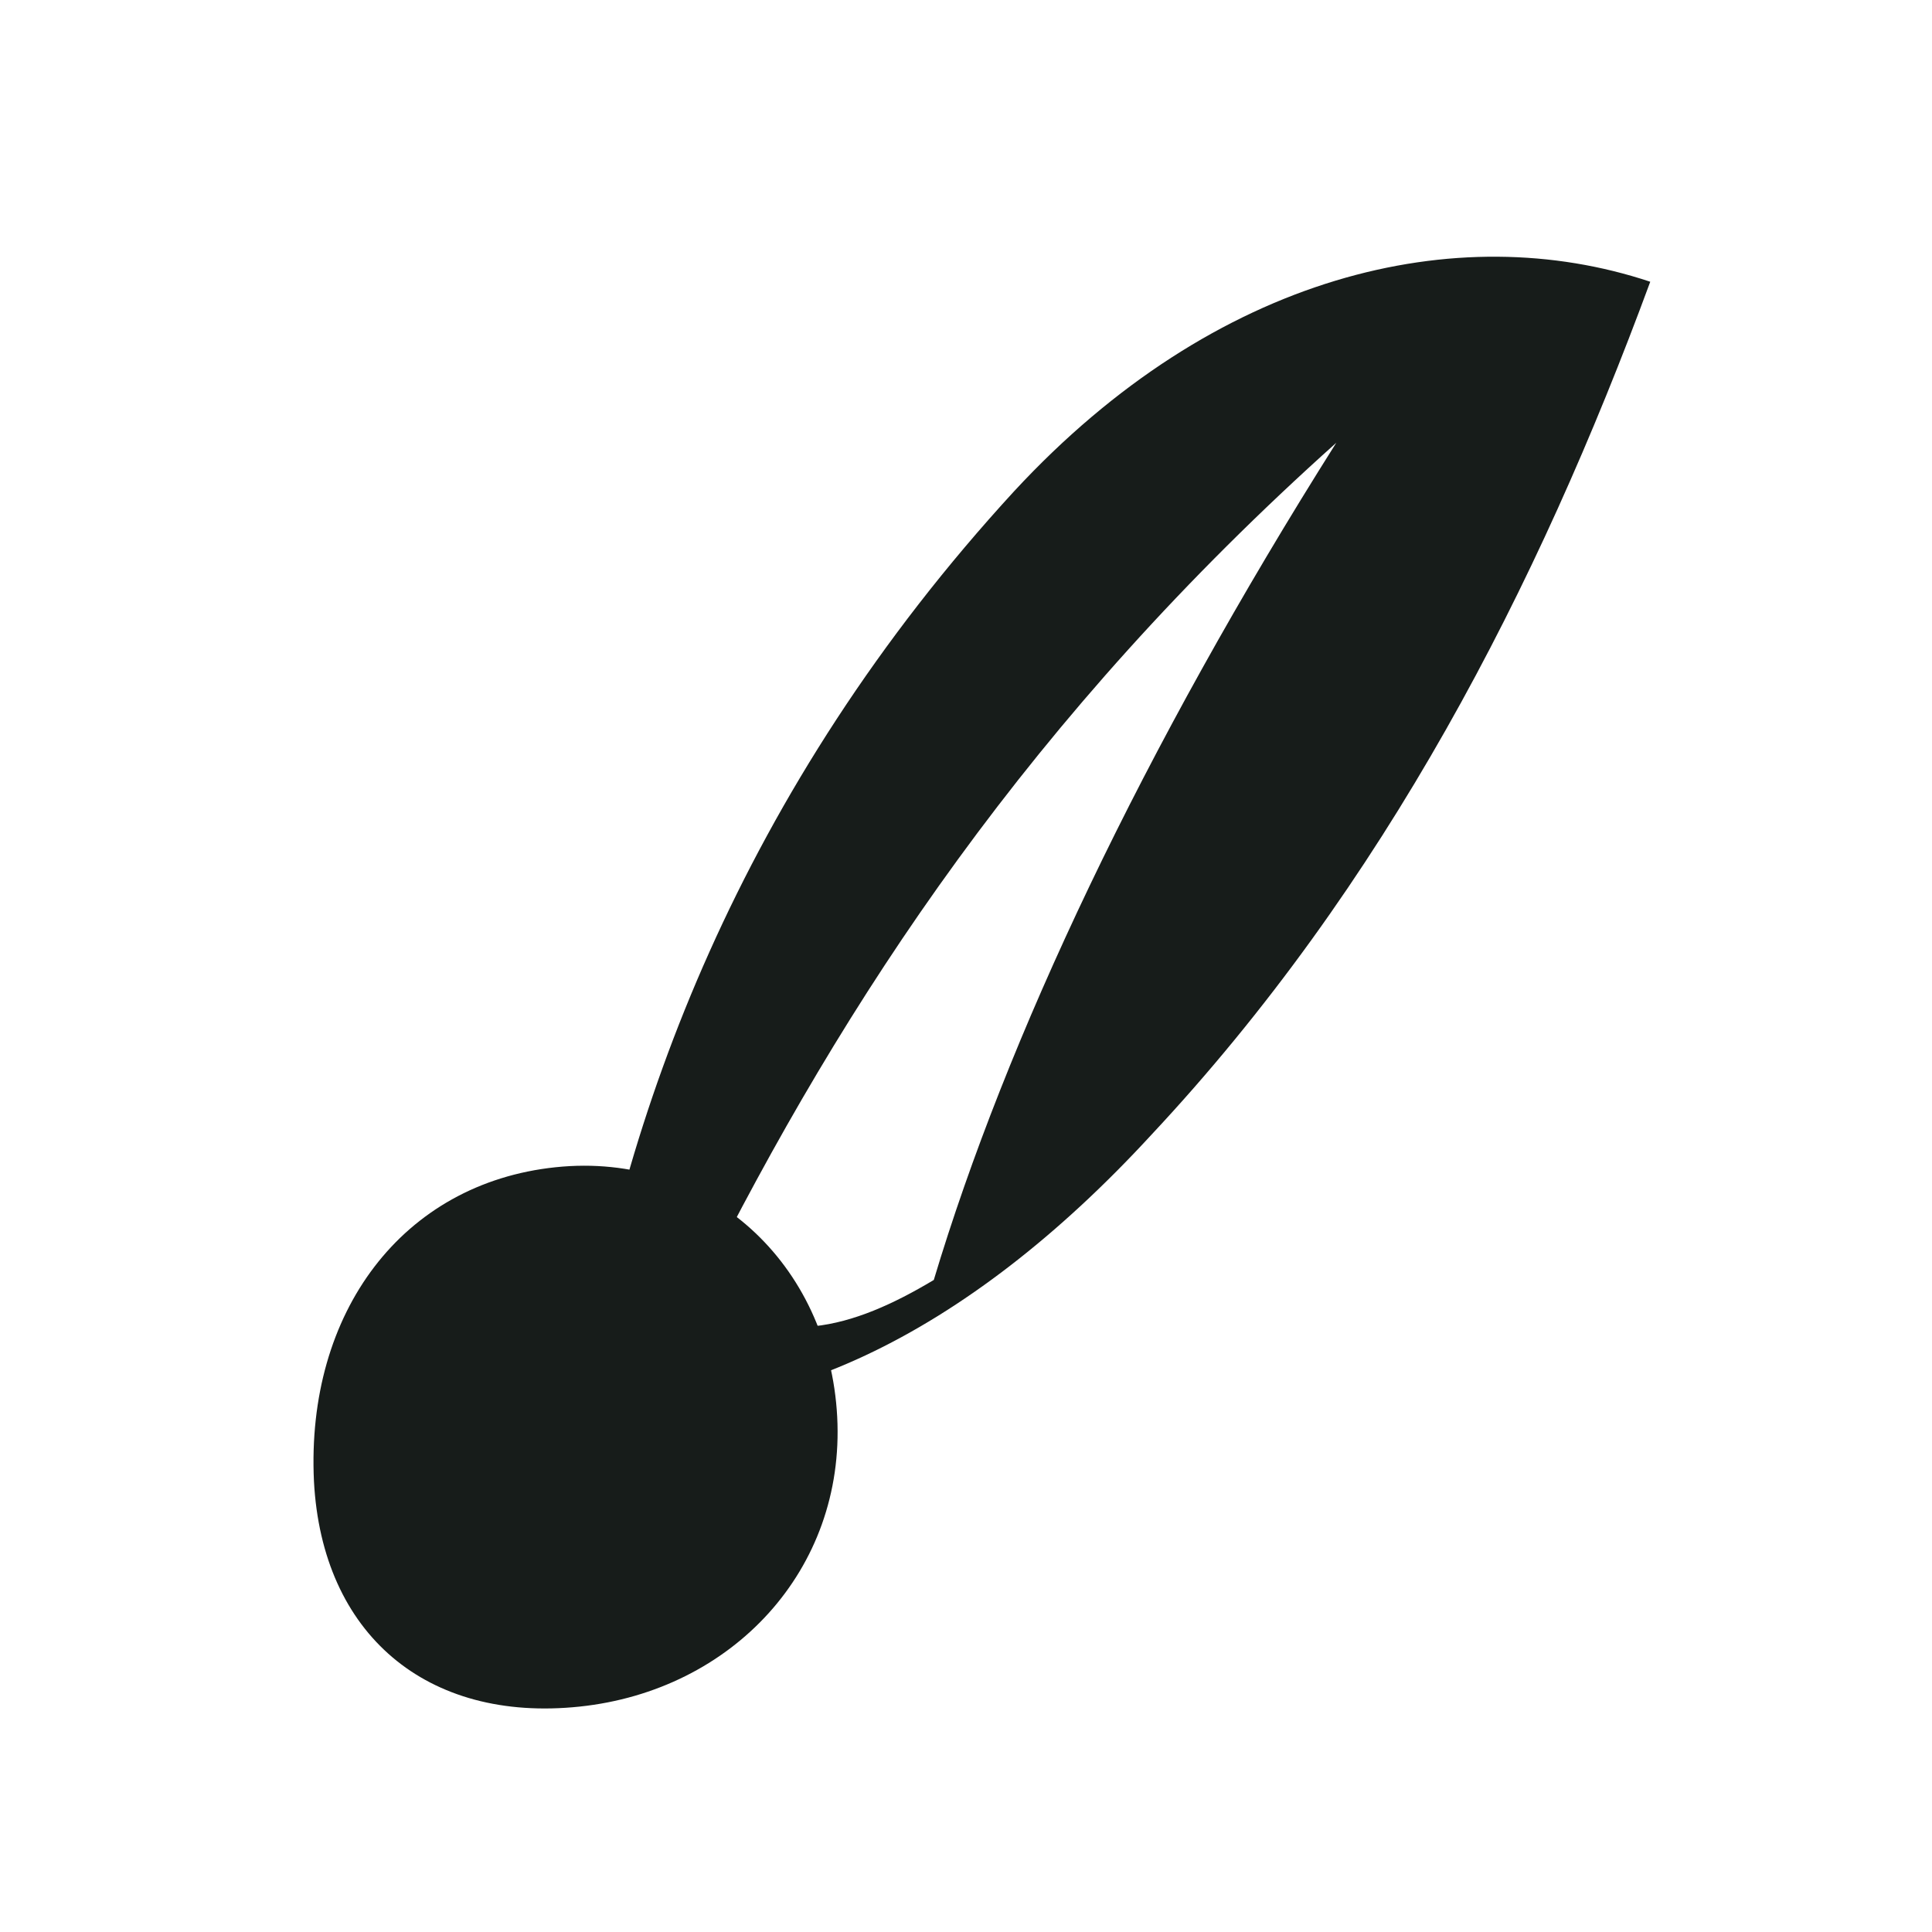
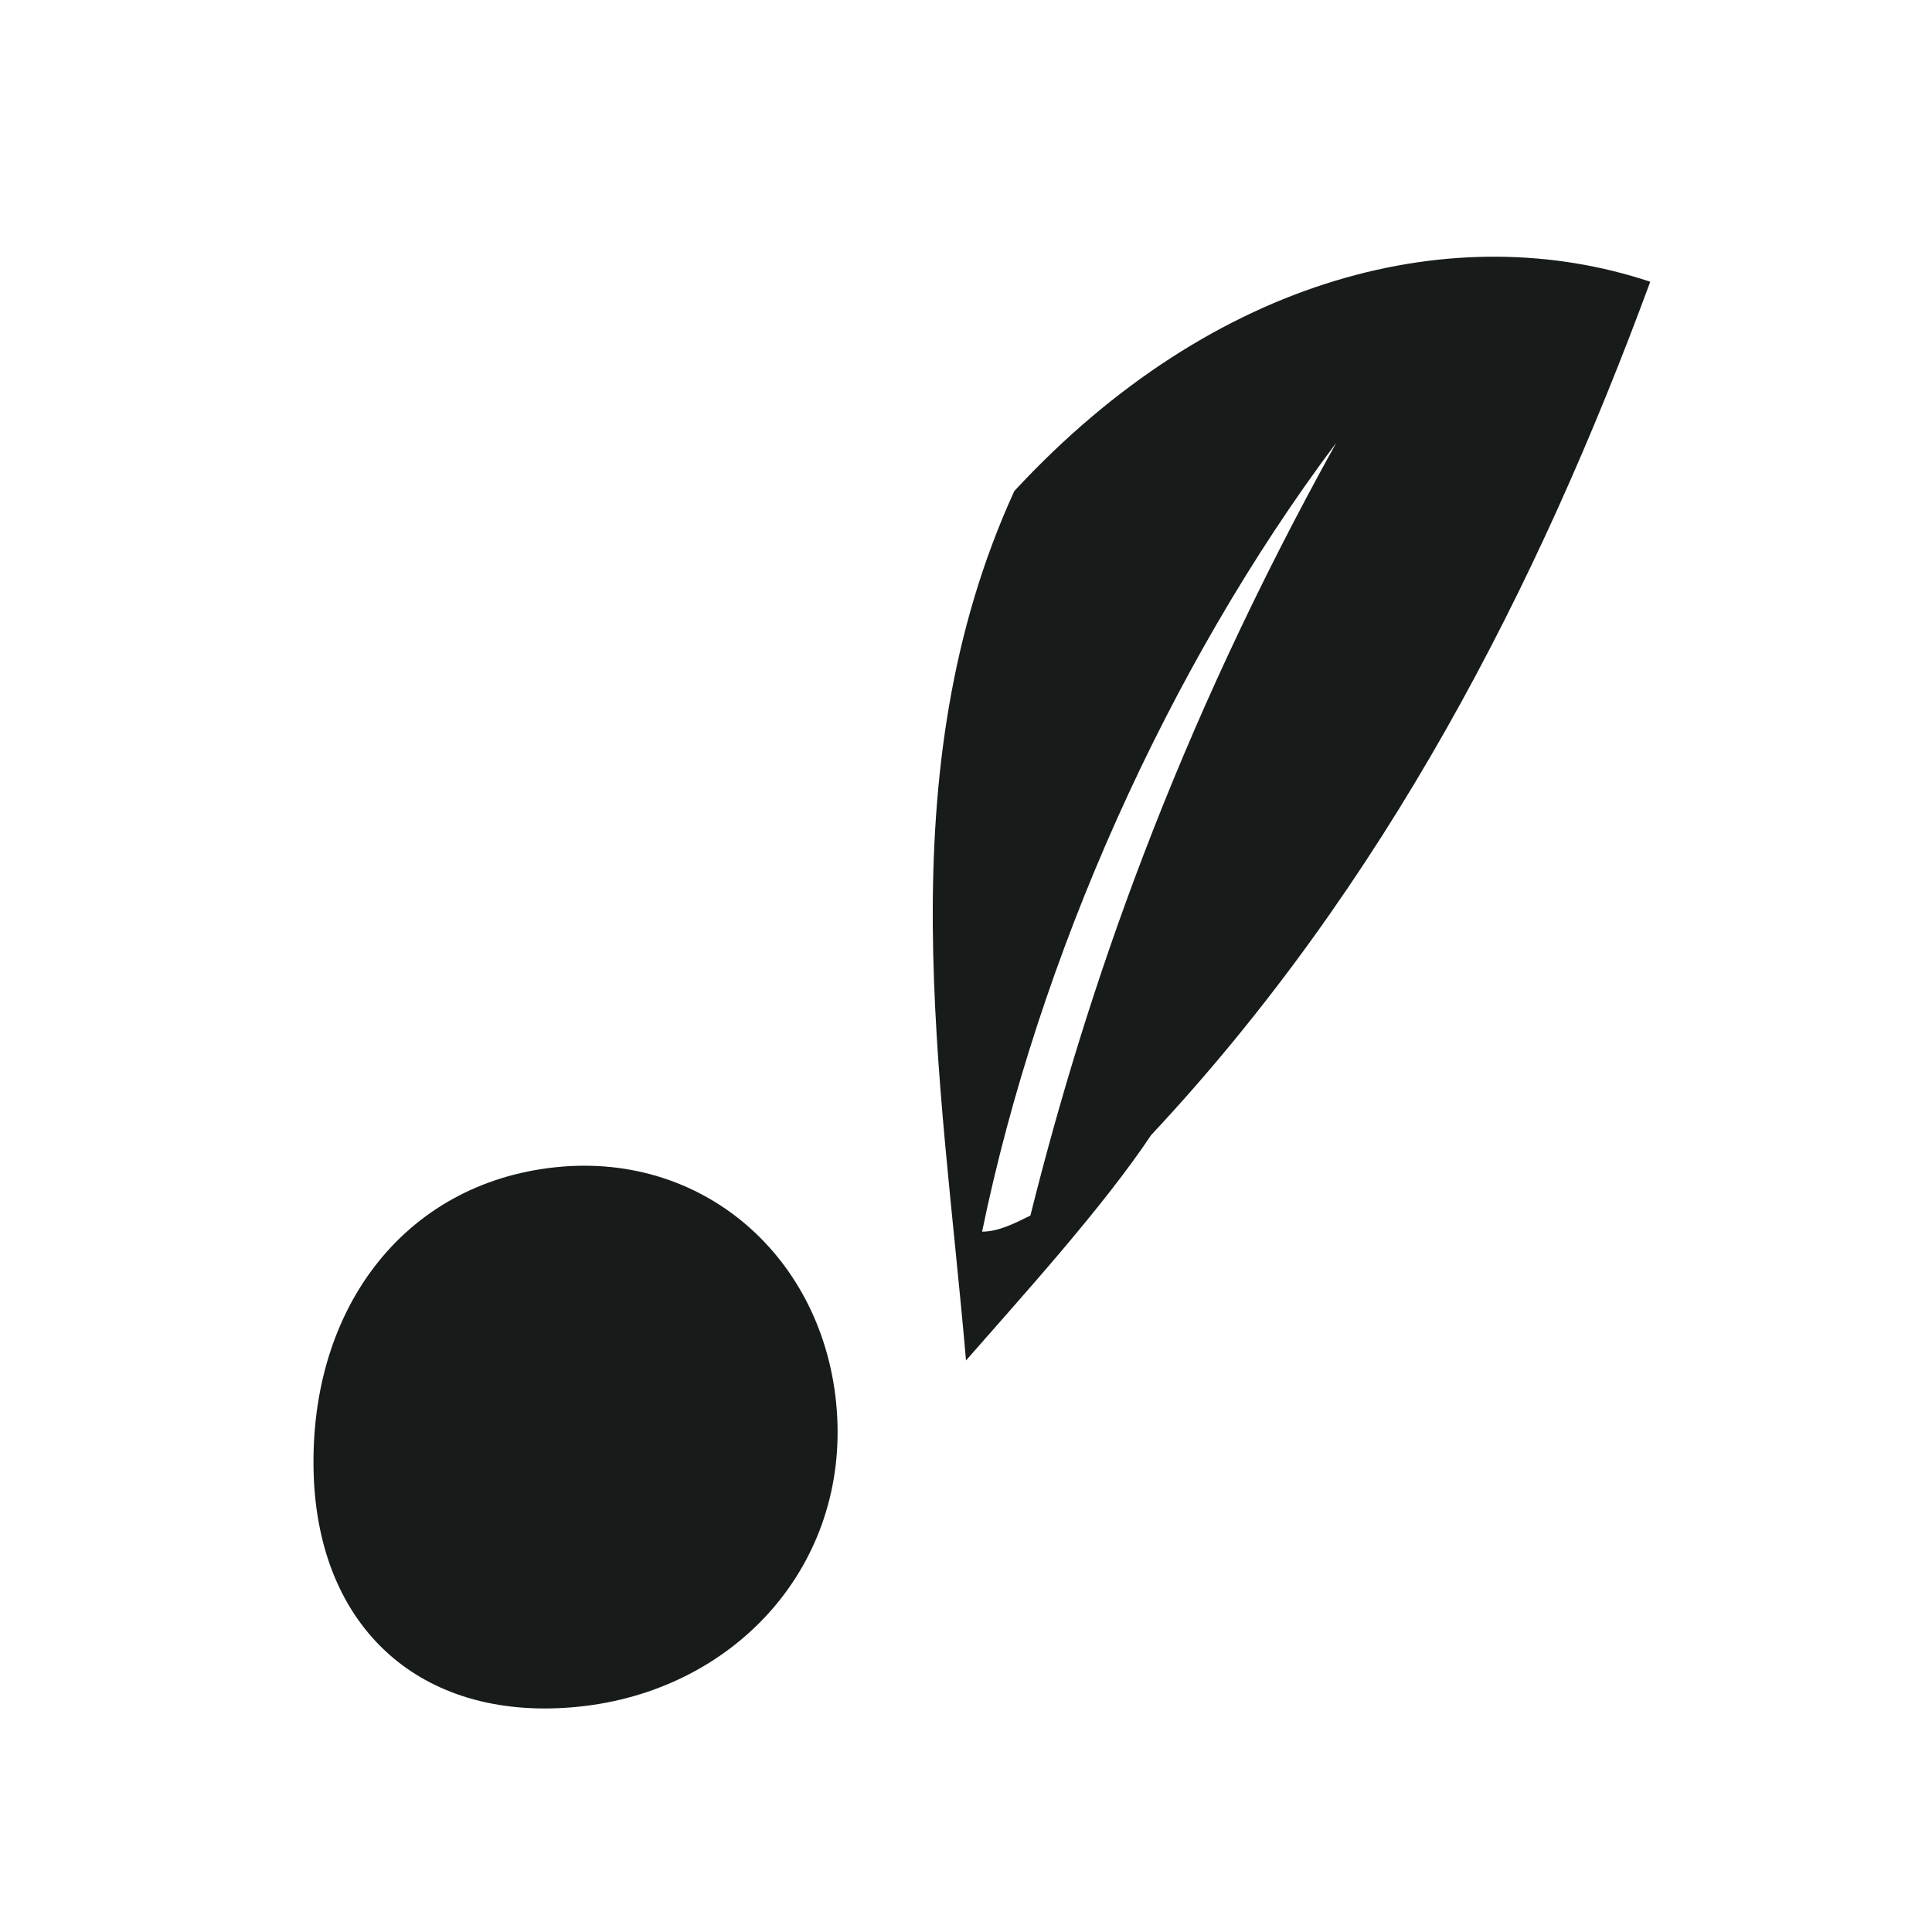
<svg xmlns="http://www.w3.org/2000/svg" viewBox="0 0 240 240" role="img">
-   <path fill="#171C1A" fill-rule="evenodd" d="M72 174C77 139 92 98 126 61C151 34 181 27 205 35C191 73 172 110 143 141C120 166 95 178 72 174ZM87 160C105 124 128 89 166 55C142 93 125 129 116 159C106 165 96 168 87 160Z" />
+   <path fill="#171C1A" fill-rule="evenodd" d="M120 169C117 134 110 96 126 61C151 34 181 27 205 35C191 73 172 110 143 141C137 150 127 161 120 169ZM122 153C129 119 145 83 166 55C146 91 135 123 128 151C126 152 124 153 122 153Z" />
  <path fill="#171C1A" d="M39 184C38 163 50 147 69 145C88 143 103 157 104 176C105 195 91 210 72 212C53 214 40 203 39 184Z" />
</svg>
